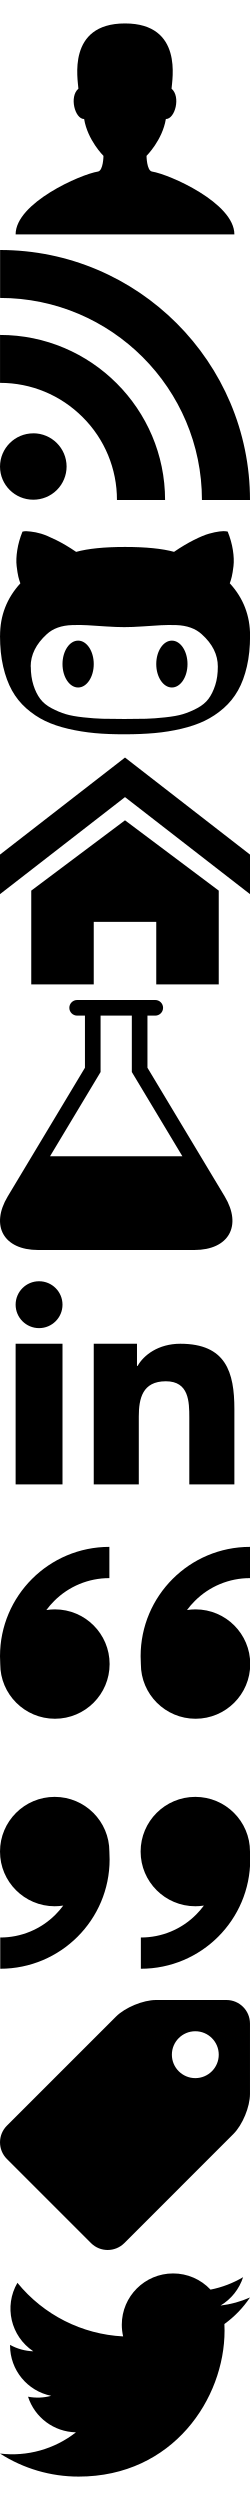
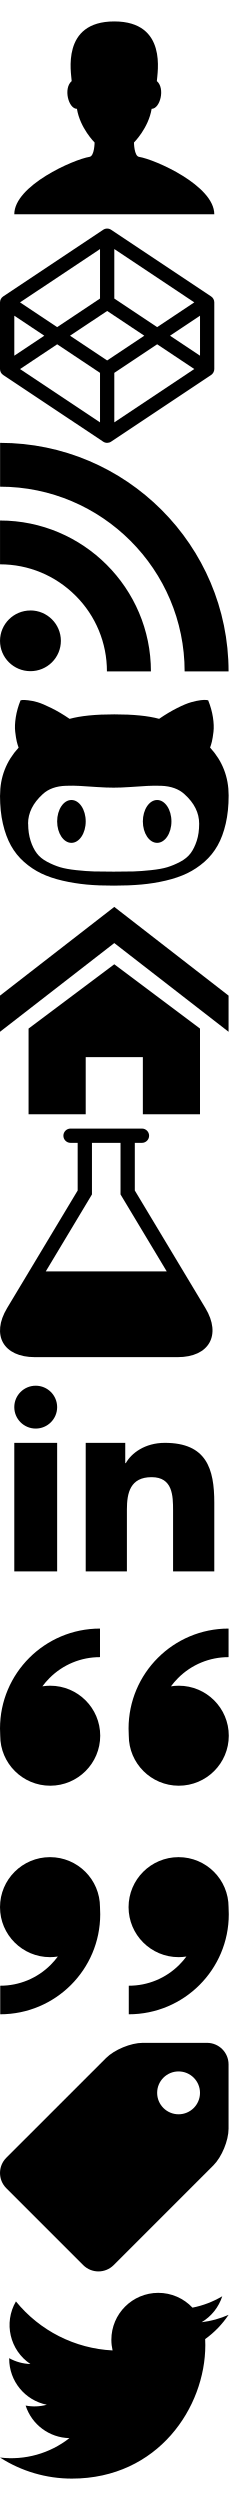
- <svg xmlns="http://www.w3.org/2000/svg" width="32" height="320" viewBox="0 0 32 320">
+ <svg xmlns="http://www.w3.org/2000/svg" width="32" height="350" viewBox="0 0 32 350">
  <svg viewBox="0 0 32 32" width="32" height="32" id="icon-about">
    <path d="M19.463 21.96c-.69-.11-.707-2.01-.707-2.01s2.03-2.01 2.473-4.713c1.19 0 1.922-2.873.73-3.884C22.013 10.29 23.493 3 16 3s-6.014 7.29-5.965 8.353c-1.19 1.01-.455 3.884.735 3.884.442 2.703 2.473 4.713 2.473 4.713s-.016 1.9-.707 2.01C10.31 22.314 2 25.98 2 30h28c0-4.02-8.312-7.685-10.538-8.04z" />
  </svg>
-   <svg viewBox="0 0 32 32" width="32" height="32" id="icon-feed" y="32">
+   <svg viewBox="0 0 30 30" width="30" height="30" id="icon-codepen" y="32">
+     <path fill-rule="evenodd" d="M29.556 9.5l-14-9.332a1 1 0 0 0-1.11 0L.446 9.5C.168 9.688 0 10 0 10.334v9.334c0 .334.168.646.446.832l14 9.332a1 1 0 0 0 1.108 0l14-9.333c.278-.188.446-.5.446-.834v-9.334c0-.334-.168-.646-.446-.832h.002zm-14.554 8.963L9.804 15l5.198-3.465L20.2 15l-5.198 3.463zm1-8.666v-6.93L27.2 10.332l-5.198 3.465-6-4V9.8zm-2 0l-6 4-5.198-3.464L14.002 2.87V9.8v-.003zM6.2 15l-4.198 2.797V12.2L6.2 15zm1.802 1.2l6 4v6.93L2.804 19.667l5.198-3.464V16.2zm8 4l6-4 5.198 3.465-11.198 7.463v-6.93.003zm7.802-5.2l4.198-2.8v5.597L23.804 15z" />
+   </svg>
+   <svg viewBox="0 0 32 32" width="32" height="32" id="icon-feed" y="62">
    <path d="M4.26 23.467A4.267 4.267 0 0 0 0 27.72c0 2.348 1.91 4.243 4.26 4.243a4.25 4.25 0 0 0 4.264-4.244 4.265 4.265 0 0 0-4.265-4.257zM.004 10.873v6.133c3.993 0 7.75 1.562 10.577 4.39A14.898 14.898 0 0 1 14.97 32h6.16c0-11.65-9.478-21.127-21.12-21.127zM.012 0v6.136C14.255 6.136 25.848 17.74 25.848 32H32C32 14.36 17.648 0 .012 0z" />
  </svg>
-   <svg viewBox="0 0 32 32" width="32" height="32" id="icon-github" y="64">
+   <svg viewBox="0 0 32 32" width="32" height="32" id="icon-github" y="94">
    <path d="M0 17.388c0 1.45.136 2.762.407 3.935s.647 2.193 1.127 3.06 1.09 1.626 1.83 2.284c.742.657 1.545 1.195 2.41 1.612s1.855.75 2.966 1.01c1.11.26 2.245.44 3.403.55s2.43.15 3.818.15c1.4 0 2.68-.053 3.84-.157s2.3-.287 3.41-.548 2.11-.6 2.98-1.018c.87-.42 1.68-.956 2.43-1.614s1.36-1.42 1.848-2.286.863-1.885 1.134-3.06c.27-1.172.407-2.484.407-3.933 0-2.586-.867-4.824-2.598-6.712.092-.25.18-.532.256-.85s.15-.772.22-1.36c.068-.59.04-1.27-.08-2.043s-.34-1.56-.663-2.365l-.235-.04c-.166-.03-.44-.022-.82.025s-.825.14-1.33.283c-.507.14-1.16.412-1.957.814s-1.64.902-2.525 1.51C20.75 6.22 18.66 6.01 16 6.01c-2.65 0-4.73.21-6.255.63-.89-.61-1.735-1.11-2.545-1.51s-1.453-.676-1.933-.817c-.48-.14-.928-.232-1.346-.274s-.68-.06-.79-.04-.193.03-.255.052c-.324.803-.546 1.59-.666 2.363s-.15 1.453-.08 2.04.14 1.044.217 1.36c.078.32.164.604.258.855-1.734 1.894-2.6 4.13-2.6 6.72zm3.928 3.927c0-1.502.683-2.88 2.05-4.13.407-.377.88-.66 1.424-.854s1.155-.3 1.84-.32c.682-.023 1.337-.02 1.963.02s1.398.085 2.316.15c.92.06 1.72.092 2.38.092s1.46-.03 2.38-.093c.92-.066 1.69-.115 2.32-.15s1.28-.04 1.97-.018c.682.024 1.295.134 1.84.33s1.015.474 1.422.85c1.368 1.23 2.05 2.607 2.05 4.13 0 .897-.11 1.693-.336 2.386s-.51 1.276-.86 1.746-.835.868-1.456 1.197c-.62.33-1.225.58-1.814.76s-1.348.31-2.27.41c-.924.1-1.748.16-2.47.18s-1.65.03-2.765.03-2.037-.01-2.762-.03c-.724-.02-1.55-.08-2.47-.18s-1.68-.235-2.27-.413c-.59-.178-1.194-.43-1.815-.76s-1.106-.73-1.454-1.2c-.35-.47-.64-1.05-.86-1.747s-.34-1.485-.34-2.38zM20 21c0-1.657.895-3 2-3s2 1.343 2 3-.895 3-2 3-2-1.343-2-3zM8 21c0-1.657.895-3 2-3s2 1.343 2 3-.895 3-2 3-2-1.343-2-3z" />
  </svg>
-   <svg viewBox="0 0 32 32" width="32" height="32" id="icon-home" y="96">
+   <svg viewBox="0 0 32 32" width="32" height="32" id="icon-home" y="126">
    <path d="M32 18.45L16 6.03 0 18.45v-5.063L16 .967l16 12.42zM28 18v12h-8v-8h-8v8H4V18l12-9z" />
  </svg>
-   <svg viewBox="0 0 30 32" width="30" height="32" id="icon-lab" y="128">
+   <svg viewBox="0 0 30 32" width="30" height="32" id="icon-lab" y="158">
    <path d="M28.76 25.14L18.874 8.67V2h1c.55 0 1-.45 1-1s-.45-1-1-1h-10c-.55 0-1 .45-1 1s.45 1 1 1h1v6.67L.99 25.14C-1.272 28.912.476 32 4.876 32h20c4.4 0 6.148-3.086 3.884-6.86zM6.406 20l6.468-10.78V2h4v7.22L23.344 20H6.406z" fill-rule="evenodd" />
  </svg>
-   <svg viewBox="0 0 32 32" width="32" height="32" id="icon-linkedin" y="160">
+   <svg viewBox="0 0 32 32" width="32" height="32" id="icon-linkedin" y="190">
    <path d="M12 12h5.535v2.837h.08c.77-1.38 2.654-2.837 5.463-2.837C28.92 12 30 15.637 30 20.367V30h-5.77v-8.54c0-2.037-.04-4.657-3-4.657-3.005 0-3.463 2.218-3.463 4.51V30H12V12zM2 12h6v18H2V12zm6-5a3 3 0 1 1-6 0 3 3 0 0 1 6 0z" />
  </svg>
-   <svg viewBox="0 0 32 32" width="32" height="32" id="icon-quotes-left" y="192">
+   <svg viewBox="0 0 32 32" width="32" height="32" id="icon-quotes-left" y="222">
    <path d="M7.03 14c3.867 0 7 3.134 7 7s-3.133 7-7 7-7-3.134-7-7L0 20C0 12.268 6.268 6 14 6v4a9.93 9.93 0 0 0-7.07 2.93c-.365.363-.696.75-.996 1.156A7.068 7.068 0 0 1 7.03 14zm18 0c3.867 0 7 3.134 7 7s-3.133 7-7 7-7-3.134-7-7L18 20c0-7.732 6.268-14 14-14v4a9.93 9.93 0 0 0-7.07 2.93c-.365.363-.696.75-.996 1.156A7.09 7.09 0 0 1 25.03 14z" />
  </svg>
-   <svg viewBox="0 0 32 32" width="32" height="32" id="icon-quotes-right" y="224">
+   <svg viewBox="0 0 32 32" width="32" height="32" id="icon-quotes-right" y="254">
    <path d="M25 20a7 7 0 1 1 7-7l.03 1c0 7.732-6.267 14-14 14v-4a9.93 9.93 0 0 0 7.072-2.93c.364-.363.695-.75.995-1.156A7.08 7.08 0 0 1 25 20zM7 20a7 7 0 1 1 7-7l.03 1c0 7.732-6.267 14-14 14v-4a9.93 9.93 0 0 0 7.072-2.93c.364-.363.695-.75.995-1.156A7.08 7.08 0 0 1 7 20z" />
  </svg>
-   <svg viewBox="0 0 32 32" width="32" height="32" id="icon-tag" y="256">
+   <svg viewBox="0 0 32 32" width="32" height="32" id="icon-tag" y="286">
    <path d="M28.994 0h-9.018c-1.653 0-3.962.956-5.13 2.125L.876 16.093a3.015 3.015 0 0 0 0 4.25l10.78 10.78a3.015 3.015 0 0 0 4.25 0l13.967-13.97c1.17-1.168 2.125-3.477 2.125-5.13V3.005A3.013 3.013 0 0 0 28.992 0zM25 10a3 3 0 1 1 0-6 3 3 0 0 1 0 6z" />
  </svg>
-   <svg viewBox="0 0 32 32" width="32" height="32" id="icon-twitter" y="288">
+   <svg viewBox="0 0 32 32" width="32" height="32" id="icon-twitter" y="318">
    <path d="M32 6.076a13.142 13.142 0 0 1-3.77 1.034 6.598 6.598 0 0 0 2.886-3.632c-1.27.752-2.674 1.3-4.17 1.593A6.55 6.55 0 0 0 22.156 3a6.566 6.566 0 0 0-6.565 6.565c0 .515.06 1.016.17 1.496A18.65 18.65 0 0 1 2.23 4.2a6.564 6.564 0 0 0 2.032 8.765 6.563 6.563 0 0 1-2.975-.82v.083a6.568 6.568 0 0 0 5.265 6.437 6.566 6.566 0 0 1-2.964.112 6.574 6.574 0 0 0 6.133 4.56A13.186 13.186 0 0 1 0 26.054a18.573 18.573 0 0 0 10.063 2.95c12.076 0 18.68-10.004 18.68-18.68 0-.285-.007-.568-.02-.85A13.298 13.298 0 0 0 32 6.077z" />
  </svg>
</svg>
